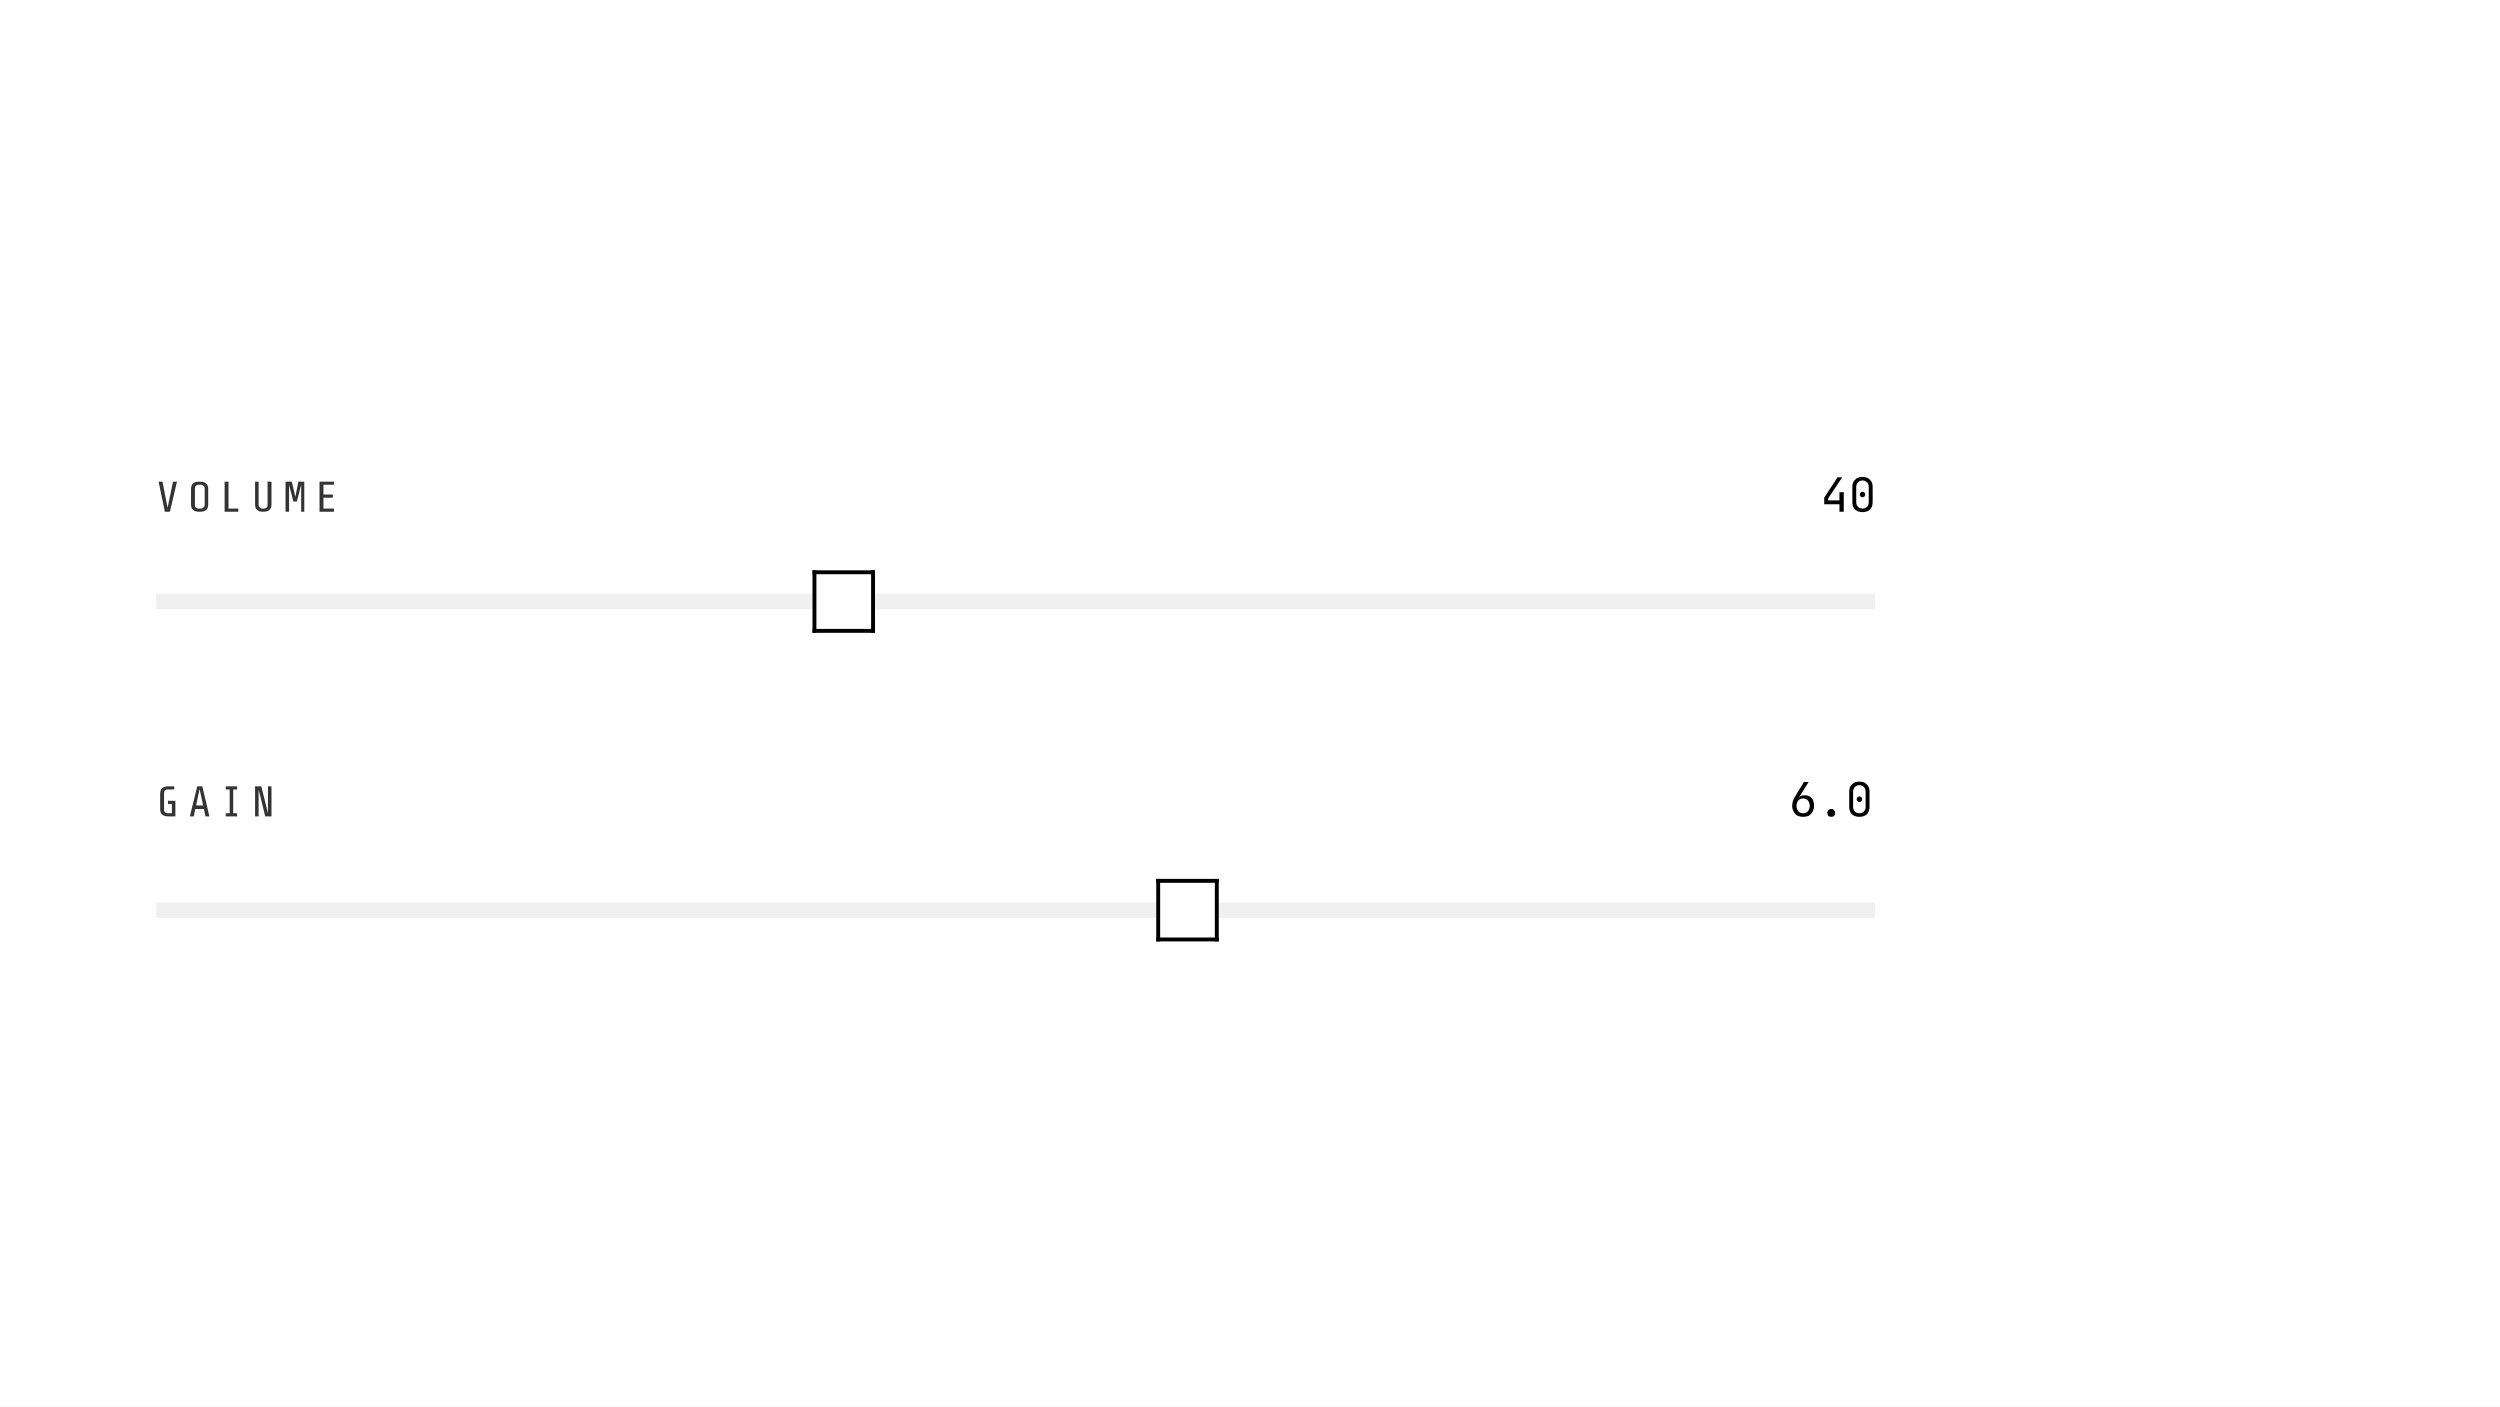
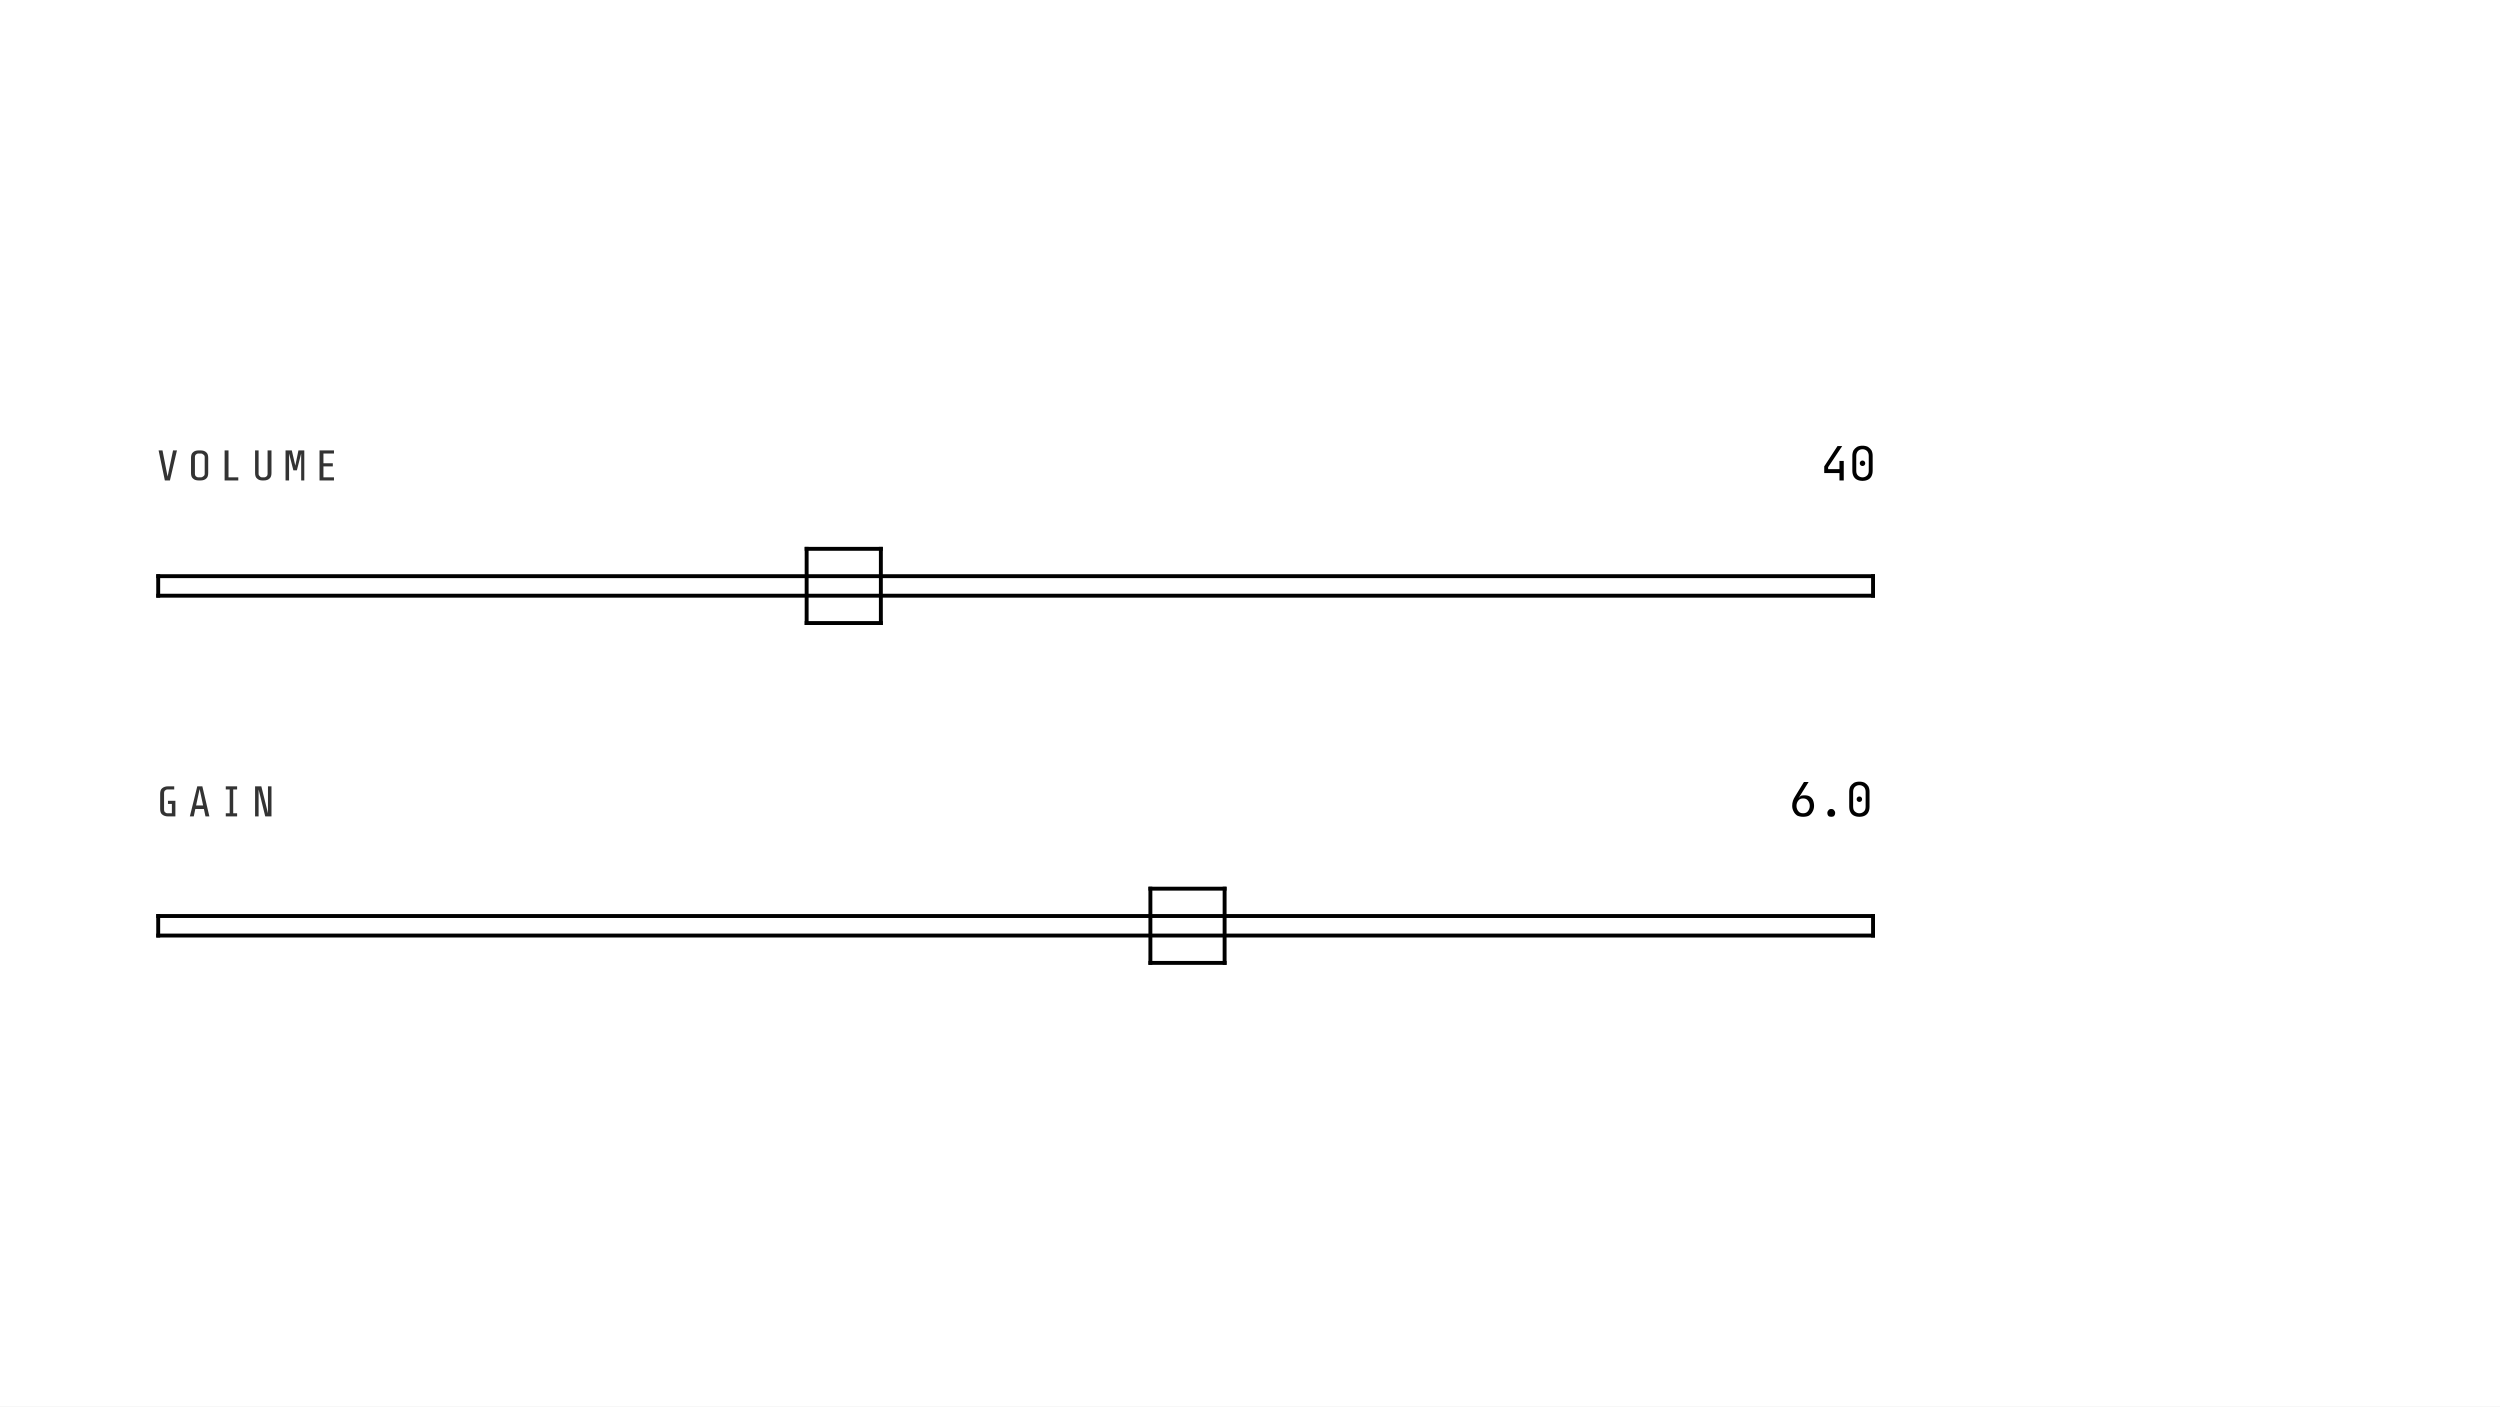
<svg xmlns="http://www.w3.org/2000/svg" width="640" height="360" viewBox="0 0 640 360">
  <mask id="satori_om-id">
    <rect x="0" y="0" width="640" height="360" fill="#fff" />
  </mask>
  <rect x="0" y="0" width="640" height="360" fill="rgba(255,255,255,1)" />
  <mask id="satori_om-id-0">
    <rect x="0" y="0" width="640" height="360" fill="#fff" />
  </mask>
  <mask id="satori_om-id-0-0">
    <rect x="0" y="0" width="640" height="360" fill="#fff" />
  </mask>
  <rect x="0" y="0" width="640" height="360" fill="rgba(255,255,255,1)" />
  <mask id="satori_om-id-0-1">
    <rect x="0" y="0" width="640" height="0" fill="#fff" />
  </mask>
  <rect x="0" y="0" width="640" height="0" fill="rgba(0,0,0,1)" />
  <mask id="satori_om-id-0-2">
    <rect x="640" y="0" width="0" height="360" fill="#fff" />
  </mask>
  <rect x="640" y="0" width="0" height="360" fill="rgba(0,0,0,1)" />
  <mask id="satori_om-id-0-3">
    <rect x="0" y="360" width="640" height="0" fill="#fff" />
  </mask>
  <rect x="0" y="360" width="640" height="0" fill="rgba(0,0,0,1)" />
  <mask id="satori_om-id-0-4">
    <rect x="0" y="0" width="0" height="360" fill="#fff" />
  </mask>
  <rect x="0" y="0" width="0" height="360" fill="rgba(0,0,0,1)" />
  <mask id="satori_om-id-1">
-     <rect x="40" y="121" width="49" height="13" fill="#fff" />
+     <rect x="40" y="113" width="49" height="13" fill="#fff" />
  </mask>
  <g>
-     <path fill="rgba(51,51,51,1)" d="M42.2 131L40.6 123.3L41.6 123.3L42.9 130.0L44.3 123.3L45.3 123.3L43.5 131L42.2 131ZM53.3 129.1Q53.3 130.1 52.8 130.5Q52.3 131 51.3 131L51.3 131L50.9 131Q49.9 131 49.4 130.5Q48.9 130.1 48.9 129.1L48.9 129.1L48.9 125.2Q48.9 124.2 49.4 123.8Q49.9 123.3 50.9 123.3L50.9 123.3L51.3 123.3Q52.3 123.3 52.8 123.8Q53.3 124.2 53.3 125.2L53.3 125.2L53.3 129.1ZM52.4 125.0Q52.4 124.6 52.1 124.4Q51.8 124.1 51.4 124.1L51.4 124.1L50.8 124.1Q50.4 124.1 50.1 124.4Q49.9 124.6 49.9 125.0L49.9 125.0L49.9 129.3Q49.9 129.7 50.1 129.9Q50.4 130.2 50.8 130.2L50.8 130.2L51.4 130.2Q51.8 130.2 52.1 129.9Q52.4 129.7 52.4 129.3L52.4 129.3L52.4 125.0ZM57.5 123.3L58.5 123.3L58.5 130.2L61.0 130.2L61.0 131L57.5 131L57.5 123.3ZM69.5 129.1Q69.5 130.1 69.0 130.5Q68.5 131 67.5 131L67.5 131L67.2 131Q66.3 131 65.8 130.5Q65.3 130.1 65.3 129.1L65.3 129.1L65.3 123.3L66.2 123.3L66.2 129.3Q66.2 129.7 66.5 129.9Q66.7 130.2 67.1 130.2L67.1 130.2L67.6 130.2Q68.0 130.2 68.3 129.9Q68.5 129.7 68.5 129.3L68.5 129.3L68.5 123.3L69.5 123.3L69.5 129.1ZM77.1 124.1L76.0 128.4L75.1 128.4L74.0 124.1L74.0 131L73.1 131L73.1 123.3L74.7 123.3L75.6 127.2L76.4 123.3L77.9 123.3L77.9 131L77.1 131L77.1 124.1ZM81.8 123.3L85.5 123.3L85.5 124.1L82.8 124.1L82.8 126.6L85.2 126.6L85.2 127.4L82.8 127.4L82.8 130.2L85.5 130.2L85.5 131L81.8 131L81.8 123.3Z " />
+     <path fill="rgba(51,51,51,1)" d="M42.2 123L40.6 115.3L41.6 115.3L42.9 122.0L44.3 115.3L45.3 115.3L43.5 123L42.2 123ZM53.3 121.1Q53.3 122.1 52.8 122.5Q52.3 123 51.3 123L51.3 123L50.9 123Q49.9 123 49.4 122.5Q48.9 122.1 48.9 121.1L48.9 121.1L48.9 117.2Q48.9 116.2 49.4 115.8Q49.9 115.3 50.9 115.3L50.9 115.3L51.3 115.3Q52.3 115.3 52.8 115.8Q53.3 116.2 53.3 117.2L53.3 117.2L53.3 121.1ZM52.4 117.0Q52.4 116.6 52.1 116.4Q51.8 116.1 51.4 116.1L51.4 116.1L50.8 116.1Q50.4 116.1 50.1 116.4Q49.9 116.6 49.9 117.0L49.9 117.0L49.9 121.3Q49.9 121.7 50.1 121.9Q50.4 122.2 50.8 122.2L50.8 122.2L51.4 122.2Q51.8 122.2 52.1 121.9Q52.4 121.7 52.4 121.3L52.4 121.3L52.4 117.0ZM57.5 115.3L58.5 115.3L58.5 122.2L61.0 122.2L61.0 123L57.5 123L57.5 115.3ZM69.5 121.1Q69.5 122.1 69.0 122.5Q68.5 123 67.5 123L67.5 123L67.2 123Q66.3 123 65.8 122.5Q65.3 122.1 65.3 121.1L65.3 121.1L65.3 115.3L66.2 115.3L66.2 121.3Q66.2 121.7 66.5 121.9Q66.7 122.2 67.1 122.2L67.1 122.2L67.6 122.2Q68.0 122.2 68.3 121.9Q68.5 121.7 68.5 121.3L68.5 121.3L68.5 115.3L69.5 115.3L69.5 121.1ZM77.1 116.1L76.0 120.4L75.1 120.4L74.0 116.1L74.0 123L73.1 123L73.1 115.3L74.7 115.3L75.6 119.2L76.4 115.3L77.9 115.3L77.9 123L77.1 123L77.1 116.1ZM81.8 115.3L85.5 115.3L85.5 116.1L82.8 116.1L82.8 118.6L85.2 118.6L85.2 119.4L82.8 119.4L82.8 122.2L85.5 122.2L85.5 123L81.8 123L81.8 115.3Z " />
  </g>
  <mask id="satori_om-id-2">
-     <rect x="466" y="119" width="14" height="16" fill="#fff" />
+     <rect x="466" y="111" width="14" height="16" fill="#fff" />
  </mask>
  <g>
-     <path fill="rgba(0,0,0,1)" d="M472 131L470.9 131L470.9 129.1L467.0 129.1L467.0 127.4L470.4 122.2L471.6 122.2L468.0 127.6L468.0 128.1L470.9 128.1L470.9 126.0L472 126.0L472 131ZM476.8 131.1L476.8 131.1Q476.0 131.1 475.4 130.8Q474.8 130.5 474.5 129.9Q474.2 129.3 474.2 128.5L474.2 128.5L474.2 124.7Q474.2 123.9 474.5 123.3Q474.8 122.8 475.4 122.4Q476.0 122.1 476.8 122.1L476.8 122.1Q477.6 122.1 478.2 122.4Q478.8 122.8 479.1 123.3Q479.4 123.9 479.4 124.7L479.4 124.7L479.4 128.5Q479.4 129.3 479.1 129.9Q478.8 130.5 478.2 130.8Q477.6 131.1 476.8 131.1ZM476.8 130.2L476.8 130.2Q477.5 130.2 478.0 129.7Q478.4 129.3 478.4 128.5L478.4 128.5L478.4 124.7Q478.4 124.0 478.0 123.5Q477.5 123.0 476.8 123.0L476.8 123.0Q476.1 123.0 475.6 123.5Q475.2 124.0 475.2 124.7L475.2 124.7L475.2 128.5Q475.2 129.3 475.6 129.7Q476.1 130.2 476.8 130.2ZM476.8 127.3L476.8 127.3Q476.5 127.3 476.3 127.1Q476.1 126.9 476.1 126.6L476.1 126.6Q476.1 126.3 476.3 126.1Q476.5 125.9 476.8 125.9L476.8 125.9Q477.1 125.9 477.3 126.1Q477.5 126.3 477.5 126.6L477.5 126.6Q477.5 126.9 477.3 127.1Q477.1 127.3 476.8 127.3Z " />
+     <path fill="rgba(0,0,0,1)" d="M472 123L470.9 123L470.9 121.1L467.0 121.1L467.0 119.4L470.4 114.2L471.6 114.2L468.0 119.6L468.0 120.1L470.9 120.1L470.9 118.0L472 118.0L472 123ZM476.8 123.1L476.8 123.1Q476.0 123.1 475.4 122.8Q474.8 122.5 474.5 121.9Q474.2 121.3 474.2 120.5L474.2 120.5L474.2 116.7Q474.2 115.9 474.5 115.3Q474.8 114.8 475.4 114.4Q476.0 114.1 476.8 114.1L476.8 114.1Q477.6 114.1 478.2 114.4Q478.8 114.8 479.1 115.3Q479.4 115.9 479.4 116.7L479.4 116.7L479.4 120.5Q479.4 121.3 479.1 121.9Q478.8 122.5 478.2 122.8Q477.6 123.1 476.8 123.1ZM476.8 122.2L476.8 122.2Q477.5 122.2 478.0 121.7Q478.4 121.3 478.4 120.5L478.4 120.5L478.4 116.7Q478.4 116.0 478.0 115.5Q477.5 115.0 476.8 115.0L476.8 115.0Q476.1 115.0 475.6 115.5Q475.2 116.0 475.2 116.7L475.2 116.7L475.2 120.5Q475.2 121.3 475.6 121.7Q476.1 122.2 476.8 122.2ZM476.8 119.3L476.8 119.3Q476.5 119.3 476.3 119.1Q476.1 118.9 476.1 118.6L476.1 118.6Q476.1 118.3 476.3 118.1Q476.5 117.9 476.8 117.9L476.8 117.9Q477.1 117.9 477.3 118.1Q477.5 118.3 477.5 118.6L477.5 118.6Q477.5 118.9 477.3 119.1Q477.1 119.3 476.8 119.3Z " />
  </g>
  <mask id="satori_om-id-3">
-     <rect x="40" y="152" width="440" height="4" fill="#fff" />
+     <rect x="40" y="147" width="440" height="6" fill="#fff" />
  </mask>
  <mask id="satori_om-id-3-0">
-     <rect x="40" y="152" width="440" height="4" fill="#fff" />
+     <rect x="40" y="147" width="440" height="6" fill="#fff" />
  </mask>
-   <rect x="40" y="152" width="440" height="4" fill="rgba(240,240,240,1)" />
+   <rect x="40" y="147" width="440" height="6" fill="rgba(255,255,255,1)" />
  <mask id="satori_om-id-3-1">
-     <rect x="40" y="152" width="440" height="0" fill="#fff" />
+     <rect x="40" y="147" width="440" height="1" fill="#fff" />
  </mask>
-   <rect x="40" y="152" width="440" height="0" fill="rgba(0,0,0,1)" />
+   <rect x="40" y="147" width="440" height="1" fill="rgba(0,0,0,1)" />
  <mask id="satori_om-id-3-2">
-     <rect x="480" y="152" width="0" height="4" fill="#fff" />
+     <rect x="479" y="147" width="1" height="6" fill="#fff" />
  </mask>
-   <rect x="480" y="152" width="0" height="4" fill="rgba(0,0,0,1)" />
+   <rect x="479" y="147" width="1" height="6" fill="rgba(0,0,0,1)" />
  <mask id="satori_om-id-3-3">
-     <rect x="40" y="156" width="440" height="0" fill="#fff" />
+     <rect x="40" y="152" width="440" height="1" fill="#fff" />
  </mask>
-   <rect x="40" y="156" width="440" height="0" fill="rgba(0,0,0,1)" />
+   <rect x="40" y="152" width="440" height="1" fill="rgba(0,0,0,1)" />
  <mask id="satori_om-id-3-4">
-     <rect x="40" y="152" width="0" height="4" fill="#fff" />
+     <rect x="40" y="147" width="1" height="6" fill="#fff" />
  </mask>
-   <rect x="40" y="152" width="0" height="4" fill="rgba(0,0,0,1)" />
+   <rect x="40" y="147" width="1" height="6" fill="rgba(0,0,0,1)" />
  <mask id="satori_om-id-4">
-     <rect x="208" y="146" width="16" height="16" fill="#fff" />
+     <rect x="206" y="140" width="20" height="20" fill="#fff" />
  </mask>
  <mask id="satori_om-id-4-0">
-     <rect x="208" y="146" width="16" height="16" fill="#fff" />
+     <rect x="206" y="140" width="20" height="1" fill="#fff" />
  </mask>
-   <rect x="208" y="146" width="16" height="16" fill="rgba(255,255,255,1)" />
+   <rect x="206" y="140" width="20" height="1" fill="rgba(0,0,0,1)" />
  <mask id="satori_om-id-4-1">
-     <rect x="208" y="146" width="16" height="1" fill="#fff" />
+     <rect x="225" y="140" width="1" height="20" fill="#fff" />
  </mask>
-   <rect x="208" y="146" width="16" height="1" fill="rgba(0,0,0,1)" />
+   <rect x="225" y="140" width="1" height="20" fill="rgba(0,0,0,1)" />
  <mask id="satori_om-id-4-2">
-     <rect x="223" y="146" width="1" height="16" fill="#fff" />
+     <rect x="206" y="159" width="20" height="1" fill="#fff" />
  </mask>
-   <rect x="223" y="146" width="1" height="16" fill="rgba(0,0,0,1)" />
+   <rect x="206" y="159" width="20" height="1" fill="rgba(0,0,0,1)" />
  <mask id="satori_om-id-4-3">
-     <rect x="208" y="161" width="16" height="1" fill="#fff" />
+     <rect x="206" y="140" width="1" height="20" fill="#fff" />
  </mask>
-   <rect x="208" y="161" width="16" height="1" fill="rgba(0,0,0,1)" />
-   <mask id="satori_om-id-4-4">
-     <rect x="208" y="146" width="1" height="16" fill="#fff" />
-   </mask>
-   <rect x="208" y="146" width="1" height="16" fill="rgba(0,0,0,1)" />
+   <rect x="206" y="140" width="1" height="20" fill="rgba(0,0,0,1)" />
  <mask id="satori_om-id-5">
    <rect x="40" y="199" width="33" height="13" fill="#fff" />
  </mask>
  <g>
    <path fill="rgba(51,51,51,1)" d="M43.0 209Q42.1 209 41.5 208.5Q41.0 208.1 41.0 207.1L41.0 207.1L41.0 203.2Q41.0 202.2 41.5 201.8Q42.1 201.3 43.0 201.3L43.0 201.3L44.6 201.3L44.6 202.1L42.9 202.1Q42.5 202.1 42.2 202.4Q42.0 202.6 42.0 203.0L42.0 203.0L42.0 207.3Q42.0 207.7 42.2 207.9Q42.5 208.2 42.9 208.2L42.9 208.2L44.0 208.2L44.0 205.8L43.0 205.8L43.0 205.0L44.9 205.0L44.9 209L43.0 209ZM52.2 207.1L50.0 207.1L49.6 209L48.6 209L50.5 201.3L51.8 201.3L53.6 209L52.6 209L52.2 207.1ZM50.2 206.2L52.0 206.2L51.1 202.0L50.2 206.2ZM57.8 208.2L58.8 208.2L58.8 202.1L57.8 202.1L57.8 201.3L60.7 201.3L60.7 202.1L59.7 202.1L59.7 208.2L60.7 208.2L60.7 209L57.8 209L57.8 208.2ZM66.2 202.1L66.2 209L65.3 209L65.3 201.3L66.9 201.3L68.6 208.2L68.6 201.3L69.5 201.3L69.5 209L67.9 209L66.2 202.1Z " />
  </g>
  <mask id="satori_om-id-6">
    <rect x="458" y="197" width="22" height="16" fill="#fff" />
  </mask>
  <g>
    <path fill="rgba(0,0,0,1)" d="M461.6 209.1L461.6 209.1Q460.8 209.1 460.1 208.8Q459.5 208.4 459.2 207.8Q458.8 207.1 458.8 206.3L458.8 206.3Q458.8 205.6 459.0 205.0Q459.2 204.4 459.6 203.8L459.6 203.8L461.8 200.2L463.0 200.2L460.5 204.2L460.5 204.3Q460.7 203.9 461.1 203.7Q461.5 203.6 462.0 203.6L462.0 203.6Q462.8 203.6 463.3 203.9Q463.8 204.2 464.1 204.8Q464.4 205.5 464.4 206.3L464.4 206.3Q464.4 207.1 464.0 207.8Q463.7 208.4 463.1 208.8Q462.5 209.1 461.6 209.1ZM461.6 208.2L461.6 208.2Q462.4 208.2 462.8 207.7Q463.3 207.1 463.3 206.3L463.3 206.3Q463.3 205.5 462.8 204.9Q462.4 204.4 461.6 204.4L461.6 204.4Q460.8 204.4 460.4 204.9Q459.9 205.5 459.9 206.3L459.9 206.3Q459.9 207.1 460.4 207.7Q460.8 208.2 461.6 208.2ZM468.8 209.1L468.8 209.1Q468.3 209.1 468.1 208.9Q467.8 208.6 467.8 208.1L467.8 208.1Q467.8 207.7 468.1 207.4Q468.3 207.1 468.8 207.1L468.8 207.1Q469.3 207.1 469.5 207.4Q469.8 207.7 469.8 208.1L469.8 208.1Q469.8 208.6 469.5 208.9Q469.3 209.1 468.8 209.1ZM476 209.1L476 209.1Q475.2 209.1 474.6 208.8Q474.0 208.5 473.7 207.9Q473.4 207.3 473.4 206.5L473.4 206.5L473.4 202.7Q473.4 201.9 473.7 201.3Q474.0 200.8 474.6 200.4Q475.2 200.1 476 200.1L476 200.1Q476.8 200.1 477.4 200.4Q478.0 200.8 478.3 201.3Q478.6 201.9 478.6 202.7L478.6 202.7L478.6 206.5Q478.6 207.3 478.3 207.9Q478.0 208.5 477.4 208.8Q476.8 209.1 476 209.1ZM476 208.2L476 208.2Q476.7 208.2 477.2 207.7Q477.6 207.3 477.6 206.5L477.6 206.5L477.6 202.7Q477.6 202.0 477.2 201.5Q476.7 201.0 476 201.0L476 201.0Q475.3 201.0 474.8 201.5Q474.4 202.0 474.4 202.7L474.4 202.7L474.4 206.5Q474.4 207.3 474.8 207.7Q475.3 208.2 476 208.2ZM476 205.3L476 205.3Q475.7 205.3 475.5 205.1Q475.3 204.9 475.3 204.6L475.3 204.6Q475.3 204.3 475.5 204.1Q475.7 203.9 476 203.9L476 203.9Q476.3 203.9 476.5 204.1Q476.7 204.3 476.7 204.6L476.7 204.6Q476.7 204.9 476.5 205.1Q476.3 205.3 476 205.3Z " />
  </g>
  <mask id="satori_om-id-7">
-     <rect x="40" y="231" width="440" height="4" fill="#fff" />
+     <rect x="40" y="234" width="440" height="6" fill="#fff" />
  </mask>
  <mask id="satori_om-id-7-0">
-     <rect x="40" y="231" width="440" height="4" fill="#fff" />
+     <rect x="40" y="234" width="440" height="6" fill="#fff" />
  </mask>
-   <rect x="40" y="231" width="440" height="4" fill="rgba(240,240,240,1)" />
+   <rect x="40" y="234" width="440" height="6" fill="rgba(255,255,255,1)" />
  <mask id="satori_om-id-7-1">
-     <rect x="40" y="231" width="440" height="0" fill="#fff" />
+     <rect x="40" y="234" width="440" height="1" fill="#fff" />
  </mask>
-   <rect x="40" y="231" width="440" height="0" fill="rgba(0,0,0,1)" />
+   <rect x="40" y="234" width="440" height="1" fill="rgba(0,0,0,1)" />
  <mask id="satori_om-id-7-2">
-     <rect x="480" y="231" width="0" height="4" fill="#fff" />
+     <rect x="479" y="234" width="1" height="6" fill="#fff" />
  </mask>
-   <rect x="480" y="231" width="0" height="4" fill="rgba(0,0,0,1)" />
+   <rect x="479" y="234" width="1" height="6" fill="rgba(0,0,0,1)" />
  <mask id="satori_om-id-7-3">
-     <rect x="40" y="235" width="440" height="0" fill="#fff" />
+     <rect x="40" y="239" width="440" height="1" fill="#fff" />
  </mask>
-   <rect x="40" y="235" width="440" height="0" fill="rgba(0,0,0,1)" />
+   <rect x="40" y="239" width="440" height="1" fill="rgba(0,0,0,1)" />
  <mask id="satori_om-id-7-4">
-     <rect x="40" y="231" width="0" height="4" fill="#fff" />
+     <rect x="40" y="234" width="1" height="6" fill="#fff" />
  </mask>
-   <rect x="40" y="231" width="0" height="4" fill="rgba(0,0,0,1)" />
+   <rect x="40" y="234" width="1" height="6" fill="rgba(0,0,0,1)" />
  <mask id="satori_om-id-8">
-     <rect x="296" y="225" width="16" height="16" fill="#fff" />
+     <rect x="294" y="227" width="20" height="20" fill="#fff" />
  </mask>
  <mask id="satori_om-id-8-0">
-     <rect x="296" y="225" width="16" height="16" fill="#fff" />
+     <rect x="294" y="227" width="20" height="1" fill="#fff" />
  </mask>
-   <rect x="296" y="225" width="16" height="16" fill="rgba(255,255,255,1)" />
+   <rect x="294" y="227" width="20" height="1" fill="rgba(0,0,0,1)" />
  <mask id="satori_om-id-8-1">
-     <rect x="296" y="225" width="16" height="1" fill="#fff" />
+     <rect x="313" y="227" width="1" height="20" fill="#fff" />
  </mask>
-   <rect x="296" y="225" width="16" height="1" fill="rgba(0,0,0,1)" />
+   <rect x="313" y="227" width="1" height="20" fill="rgba(0,0,0,1)" />
  <mask id="satori_om-id-8-2">
-     <rect x="311" y="225" width="1" height="16" fill="#fff" />
+     <rect x="294" y="246" width="20" height="1" fill="#fff" />
  </mask>
-   <rect x="311" y="225" width="1" height="16" fill="rgba(0,0,0,1)" />
+   <rect x="294" y="246" width="20" height="1" fill="rgba(0,0,0,1)" />
  <mask id="satori_om-id-8-3">
-     <rect x="296" y="240" width="16" height="1" fill="#fff" />
+     <rect x="294" y="227" width="1" height="20" fill="#fff" />
  </mask>
-   <rect x="296" y="240" width="16" height="1" fill="rgba(0,0,0,1)" />
-   <mask id="satori_om-id-8-4">
-     <rect x="296" y="225" width="1" height="16" fill="#fff" />
-   </mask>
-   <rect x="296" y="225" width="1" height="16" fill="rgba(0,0,0,1)" />
+   <rect x="294" y="227" width="1" height="20" fill="rgba(0,0,0,1)" />
</svg>
